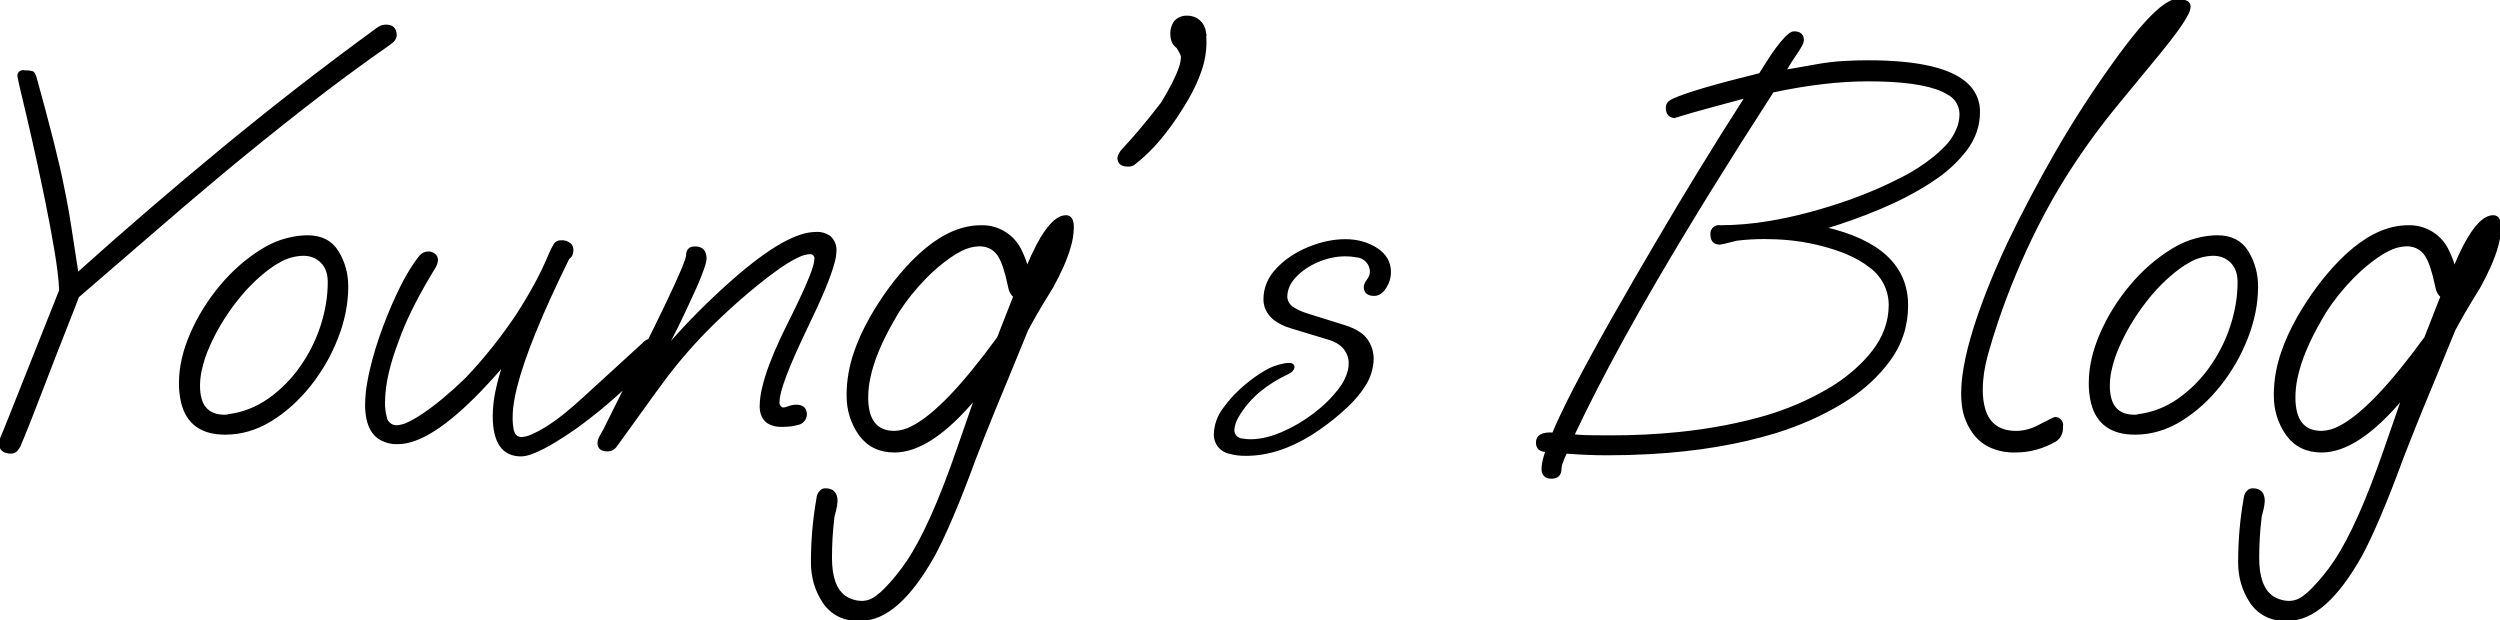
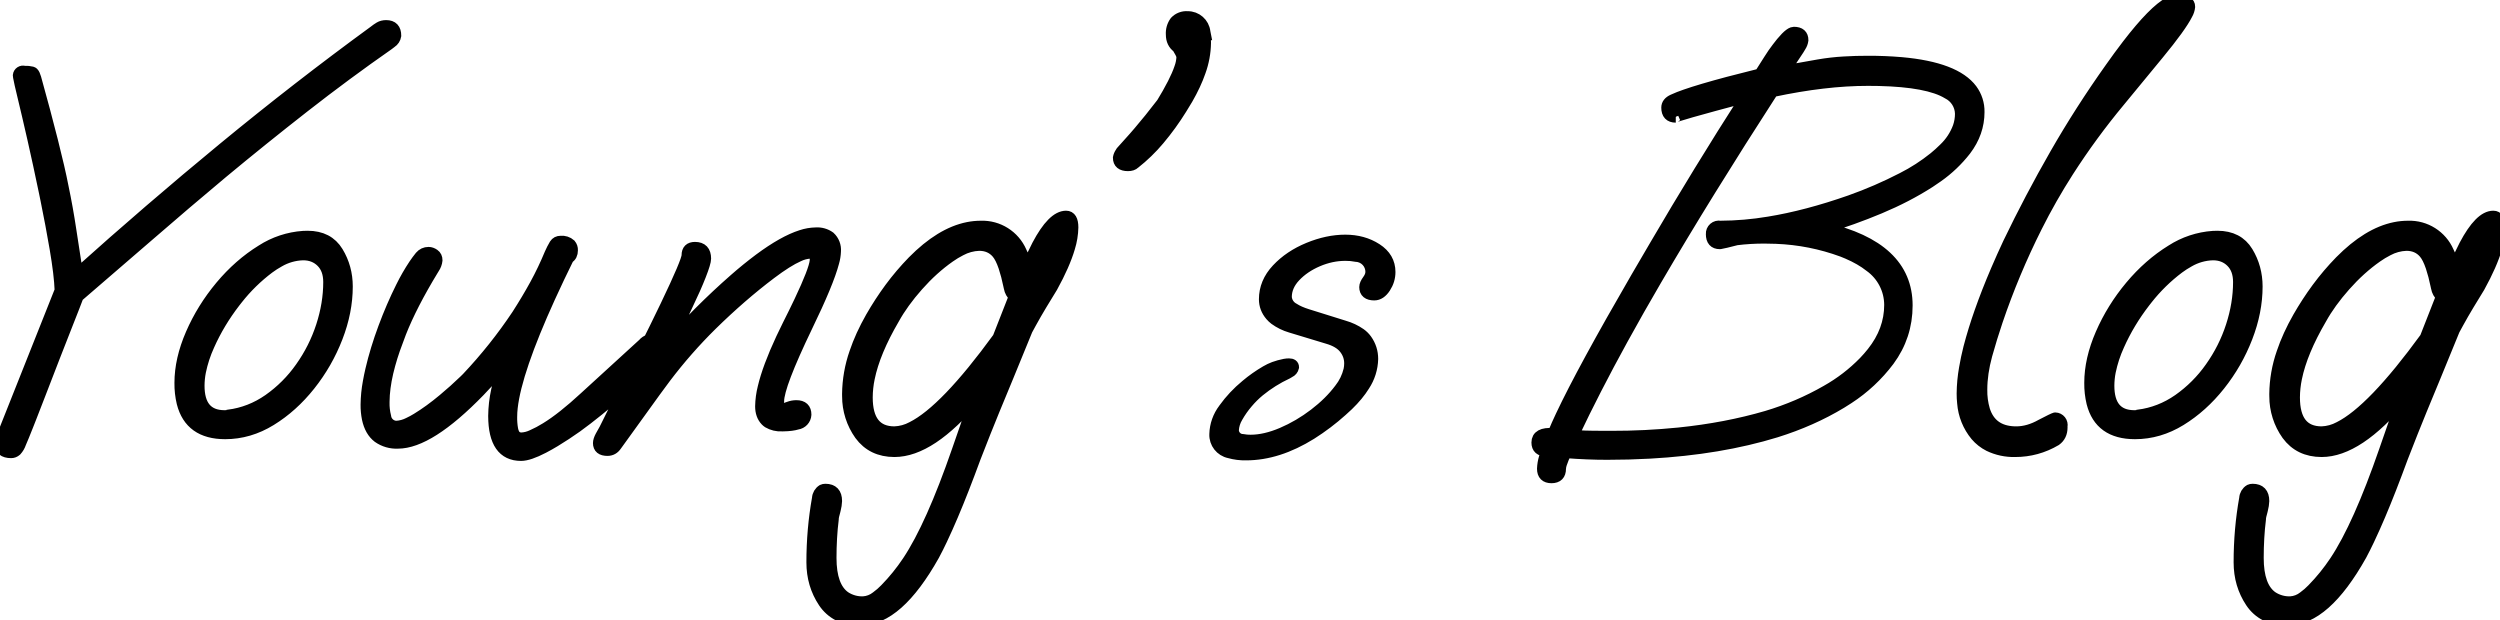
<svg xmlns="http://www.w3.org/2000/svg" width="224.301" height="55.605" viewBox="0 0 224.301 55.605">
-   <g id="svgGroup" stroke-linecap="round" fill-rule="evenodd" font-size="9pt" stroke="currentColor" stroke-width="0.05mm" fill="currentColor" style="stroke:currentColor;stroke-width:0.05mm;fill:currentColor">
+   <g id="svgGroup" stroke-linecap="round" fill-rule="evenodd" font-size="9pt" stroke="currentColor" stroke-width="1px" fill="currentColor">
    <path d="M 52.451 35.654 L 57.701 30.854 A 1.119 1.119 0 0 1 58.232 30.498 L 58.751 29.454 A 230.124 230.124 0 0 0 59.737 27.426 Q 61.651 23.432 61.651 22.904 Q 61.651 22.204 62.351 22.204 Q 63.301 22.204 63.301 23.204 Q 63.301 23.554 62.851 24.704 Q 62.401 25.854 61.701 27.304 A 86.502 86.502 0 0 1 60.728 29.349 Q 60.259 30.297 59.874 30.995 A 23.609 23.609 0 0 1 59.701 31.304 Q 61.201 29.554 62.751 28.004 Q 64.301 26.454 65.901 25.054 A 36.188 36.188 0 0 1 68.122 23.25 Q 70.3 21.634 71.887 21.131 A 4.382 4.382 0 0 1 73.201 20.904 A 1.925 1.925 0 0 1 74.45 21.26 A 1.576 1.576 0 0 1 74.951 22.554 A 4.095 4.095 0 0 1 74.792 23.538 Q 74.314 25.366 72.401 29.304 Q 69.851 34.604 69.851 36.004 A 0.563 0.563 0 0 0 70.164 36.636 A 0.495 0.495 0 0 0 70.301 36.654 Q 70.451 36.654 70.776 36.529 Q 71.101 36.404 71.451 36.404 Q 72.301 36.404 72.301 37.204 A 0.898 0.898 0 0 1 71.523 38.045 Q 71.056 38.189 70.309 38.202 A 8.738 8.738 0 0 1 70.151 38.204 A 2.214 2.214 0 0 1 68.911 37.905 A 1.226 1.226 0 0 1 68.701 37.729 Q 68.251 37.254 68.251 36.454 A 7.494 7.494 0 0 1 68.479 34.759 Q 68.901 32.969 70.11 30.376 A 49.592 49.592 0 0 1 70.701 29.154 A 94.811 94.811 0 0 0 71.744 27.03 Q 73.066 24.241 73.146 23.403 A 1.055 1.055 0 0 0 73.151 23.304 A 0.476 0.476 0 0 0 72.701 22.704 A 2.726 2.726 0 0 0 71.649 22.98 Q 70.654 23.419 69.151 24.554 Q 66.501 26.554 63.851 29.154 A 43.79 43.79 0 0 0 59.71 33.874 A 51.424 51.424 0 0 0 58.801 35.104 L 55.301 39.954 Q 55.001 40.404 54.501 40.404 Q 53.701 40.404 53.701 39.754 Q 53.701 39.504 53.901 39.129 Q 54.101 38.754 54.251 38.504 L 56.173 34.639 A 56.595 56.595 0 0 1 56.101 34.704 A 55.245 55.245 0 0 1 54.28 36.324 A 34.355 34.355 0 0 1 53.701 36.804 Q 52.651 37.654 51.751 38.304 A 32.406 32.406 0 0 1 49.782 39.599 A 19.017 19.017 0 0 1 48.751 40.179 Q 47.451 40.854 46.751 40.854 Q 44.312 40.854 44.301 37.336 A 10.231 10.231 0 0 1 44.301 37.304 A 11.232 11.232 0 0 1 44.555 35.059 A 20.658 20.658 0 0 1 45.201 32.704 A 52.847 52.847 0 0 1 43.024 35.1 Q 38.504 39.754 35.701 39.754 A 2.853 2.853 0 0 1 33.923 39.238 Q 33.207 38.691 32.969 37.566 A 6.132 6.132 0 0 1 32.851 36.304 A 11.89 11.89 0 0 1 33.052 34.268 A 20.387 20.387 0 0 1 33.276 33.179 Q 33.701 31.354 34.426 29.404 Q 35.151 27.454 36.001 25.754 A 17.864 17.864 0 0 1 37.17 23.723 A 10.61 10.61 0 0 1 37.701 23.004 Q 38.001 22.654 38.451 22.654 Q 38.701 22.654 38.951 22.829 Q 39.201 23.004 39.201 23.354 A 1.536 1.536 0 0 1 38.943 24.054 A 4.626 4.626 0 0 1 38.851 24.204 Q 36.926 27.369 35.953 29.839 A 20.32 20.32 0 0 0 35.651 30.654 A 21.373 21.373 0 0 0 34.79 33.42 Q 34.462 34.836 34.452 36.027 A 8.897 8.897 0 0 0 34.451 36.104 A 4.7 4.7 0 0 0 34.593 37.371 A 1.001 1.001 0 0 0 35.551 38.254 A 2.759 2.759 0 0 0 36.664 37.952 A 7.385 7.385 0 0 0 37.401 37.554 Q 38.551 36.854 39.776 35.829 A 34.082 34.082 0 0 0 41.671 34.131 A 24.003 24.003 0 0 0 41.901 33.904 Q 44.401 31.254 46.401 28.254 Q 47.301 26.854 48.026 25.529 Q 48.751 24.204 49.351 22.754 A 7.324 7.324 0 0 1 49.765 21.946 A 2.613 2.613 0 0 1 49.776 21.929 Q 49.951 21.654 50.301 21.654 A 1.137 1.137 0 0 1 51.178 21.936 A 0.746 0.746 0 0 1 51.351 22.454 Q 51.351 22.954 51.001 23.154 A 127.136 127.136 0 0 0 49.333 26.665 Q 46.315 33.295 45.951 36.569 A 7.587 7.587 0 0 0 45.901 37.404 A 5.73 5.73 0 0 0 45.987 38.513 A 1.645 1.645 0 0 0 46.101 38.879 Q 46.301 39.304 46.801 39.304 A 2.524 2.524 0 0 0 47.729 39.064 A 9.745 9.745 0 0 0 48.976 38.404 Q 50.451 37.504 52.451 35.654 Z M 139.201 42.854 Q 138.401 42.854 138.401 42.054 A 4.02 4.02 0 0 1 138.567 41.061 A 10.869 10.869 0 0 1 138.751 40.454 Q 137.901 40.454 137.901 39.704 Q 137.901 38.804 139.351 38.904 A 35.302 35.302 0 0 1 140.062 37.305 Q 142.013 33.164 146.804 24.906 A 530.894 530.894 0 0 1 148.501 22.004 Q 150.401 18.754 152.451 15.404 Q 154.501 12.054 156.651 8.704 Q 150.007 10.476 150.339 10.503 A 0.15 0.15 0 0 0 150.351 10.504 Q 149.551 10.504 149.551 9.654 Q 149.551 9.204 150.101 8.954 A 11.878 11.878 0 0 1 151.204 8.518 Q 151.889 8.278 152.84 7.997 A 56.768 56.768 0 0 1 152.901 7.979 Q 154.788 7.422 157.706 6.702 A 208.852 208.852 0 0 1 157.901 6.654 Q 158.351 5.954 158.726 5.354 Q 159.101 4.754 159.451 4.304 A 9.377 9.377 0 0 1 160.23 3.372 Q 160.588 3.008 160.825 2.927 A 0.391 0.391 0 0 1 160.951 2.904 Q 161.751 2.904 161.751 3.604 A 1.36 1.36 0 0 1 161.536 4.174 A 7.034 7.034 0 0 1 161.201 4.704 Q 160.651 5.504 160.151 6.354 A 170.768 170.768 0 0 0 161.501 6.122 A 313.17 313.17 0 0 0 163.151 5.829 A 20.032 20.032 0 0 1 165.445 5.566 A 34.746 34.746 0 0 1 167.601 5.504 A 33.699 33.699 0 0 1 170.598 5.626 Q 175.436 6.06 176.908 8.034 A 3.286 3.286 0 0 1 177.551 10.054 Q 177.551 11.904 176.351 13.479 A 11.741 11.741 0 0 1 173.871 15.846 A 16.034 16.034 0 0 1 173.126 16.354 Q 171.101 17.654 168.651 18.679 Q 166.201 19.704 163.701 20.454 Q 171.101 22.154 171.101 27.404 Q 171.101 30.154 169.476 32.354 A 14.25 14.25 0 0 1 165.848 35.744 A 17.757 17.757 0 0 1 165.201 36.154 Q 162.551 37.754 159.351 38.754 Q 154.323 40.301 148.009 40.651 A 68.756 68.756 0 0 1 144.201 40.754 Q 142.401 40.754 140.501 40.604 A 7.996 7.996 0 0 0 140.09 41.601 A 1.616 1.616 0 0 0 140.001 42.054 Q 140.001 42.854 139.201 42.854 Z M 0.451 38.504 L 5.401 26.054 Q 5.351 24.654 4.951 22.304 A 138.31 138.31 0 0 0 4.136 17.962 A 166.754 166.754 0 0 0 4.001 17.304 Q 3.451 14.654 2.951 12.454 Q 2.451 10.254 2.051 8.604 A 70.268 70.268 0 0 1 1.807 7.57 Q 1.703 7.106 1.668 6.897 A 1.032 1.032 0 0 1 1.651 6.754 A 0.415 0.415 0 0 1 2.184 6.404 A 1.693 1.693 0 0 1 2.201 6.404 A 2.367 2.367 0 0 1 2.864 6.468 A 0.283 0.283 0 0 1 2.976 6.529 Q 3.101 6.654 3.201 7.004 Q 4.051 10.054 4.701 12.629 A 115.551 115.551 0 0 1 5.26 14.931 Q 5.5 15.973 5.651 16.754 Q 6.051 18.654 6.351 20.654 Q 6.651 22.654 6.951 24.554 Q 13.351 18.804 20.026 13.304 Q 26.701 7.804 33.551 2.804 Q 33.801 2.604 34.051 2.454 Q 34.301 2.304 34.651 2.304 Q 35.501 2.304 35.501 3.204 A 0.889 0.889 0 0 1 35.106 3.81 A 3.36 3.36 0 0 1 34.851 4.004 Q 31.051 6.654 27.276 9.604 Q 23.501 12.554 19.951 15.504 Q 16.601 18.304 13.376 21.104 Q 10.151 23.904 7.001 26.604 A 86.964 86.964 0 0 1 6.632 27.566 A 210.959 210.959 0 0 1 6.126 28.854 Q 5.551 30.304 4.901 31.979 Q 4.251 33.654 3.626 35.279 A 354.217 354.217 0 0 1 2.773 37.477 A 223.267 223.267 0 0 1 2.526 38.104 A 98.103 98.103 0 0 1 2.12 39.116 A 24.707 24.707 0 0 1 1.851 39.754 A 1.885 1.885 0 0 1 1.464 40.417 A 0.599 0.599 0 0 1 1.451 40.429 Q 1.251 40.604 1.001 40.604 Q 0.001 40.604 0.001 39.754 Q 0.001 39.554 0.151 39.204 L 0.451 38.504 Z M 77.251 55.604 L 77.051 55.604 A 5.503 5.503 0 0 1 76.953 55.603 A 3.509 3.509 0 0 1 73.901 54.029 Q 72.851 52.454 72.851 50.454 A 33.47 33.47 0 0 1 72.976 47.529 Q 73.101 46.104 73.351 44.704 A 0.943 0.943 0 0 1 73.794 43.957 A 0.606 0.606 0 0 1 74.051 43.904 Q 75.051 43.904 75.051 44.954 A 3.605 3.605 0 0 1 74.936 45.708 A 9.504 9.504 0 0 1 74.901 45.854 Q 74.751 46.354 74.751 46.604 Q 74.651 47.404 74.601 48.279 Q 74.551 49.154 74.551 50.054 Q 74.551 52.673 75.827 53.556 A 2.79 2.79 0 0 0 77.451 54.004 A 2.088 2.088 0 0 0 78.621 53.554 A 5.886 5.886 0 0 0 79.426 52.854 Q 80.551 51.704 81.451 50.354 Q 83.551 47.204 85.901 40.404 L 87.551 35.654 Q 83.501 40.504 80.251 40.504 Q 78.251 40.504 77.151 39.004 A 5.927 5.927 0 0 1 76.054 35.554 A 8.228 8.228 0 0 1 76.051 35.354 A 11.629 11.629 0 0 1 76.703 31.638 Q 77.221 30.098 78.153 28.461 A 27.355 27.355 0 0 1 79.851 25.854 A 23.381 23.381 0 0 1 81.901 23.442 Q 84.396 20.91 86.835 20.421 A 5.916 5.916 0 0 1 88.001 20.304 A 3.803 3.803 0 0 1 91.622 22.585 A 7.519 7.519 0 0 1 92.151 24.004 A 23.7 23.7 0 0 1 93.075 22.005 Q 94.448 19.404 95.651 19.404 Q 96.251 19.404 96.251 20.404 A 6.592 6.592 0 0 1 95.952 22.232 Q 95.507 23.752 94.401 25.754 A 243.554 243.554 0 0 0 93.567 27.121 A 412.82 412.82 0 0 0 93.426 27.354 A 46.908 46.908 0 0 0 92.493 28.976 A 70.957 70.957 0 0 0 92.151 29.604 L 90.451 33.754 Q 89.951 34.954 89.201 36.779 Q 88.451 38.604 87.501 41.054 A 139.149 139.149 0 0 1 86.445 43.847 A 88.694 88.694 0 0 1 85.476 46.229 A 58.477 58.477 0 0 1 84.491 48.43 A 32.157 32.157 0 0 1 83.801 49.804 Q 80.551 55.604 77.251 55.604 Z M 205.301 55.604 L 205.101 55.604 A 5.503 5.503 0 0 1 205.003 55.603 A 3.509 3.509 0 0 1 201.951 54.029 Q 200.901 52.454 200.901 50.454 A 33.47 33.47 0 0 1 201.026 47.529 Q 201.151 46.104 201.401 44.704 A 0.943 0.943 0 0 1 201.844 43.957 A 0.606 0.606 0 0 1 202.101 43.904 Q 203.101 43.904 203.101 44.954 A 3.605 3.605 0 0 1 202.986 45.708 A 9.504 9.504 0 0 1 202.951 45.854 Q 202.801 46.354 202.801 46.604 Q 202.701 47.404 202.651 48.279 Q 202.601 49.154 202.601 50.054 Q 202.601 52.673 203.877 53.556 A 2.79 2.79 0 0 0 205.501 54.004 A 2.088 2.088 0 0 0 206.671 53.554 A 5.886 5.886 0 0 0 207.476 52.854 Q 208.601 51.704 209.501 50.354 Q 211.601 47.204 213.951 40.404 L 215.601 35.654 Q 211.551 40.504 208.301 40.504 Q 206.301 40.504 205.201 39.004 A 5.927 5.927 0 0 1 204.104 35.554 A 8.228 8.228 0 0 1 204.101 35.354 A 11.629 11.629 0 0 1 204.753 31.638 Q 205.271 30.098 206.203 28.461 A 27.355 27.355 0 0 1 207.901 25.854 A 23.381 23.381 0 0 1 209.951 23.442 Q 212.446 20.91 214.885 20.421 A 5.916 5.916 0 0 1 216.051 20.304 A 3.803 3.803 0 0 1 219.672 22.585 A 7.519 7.519 0 0 1 220.201 24.004 A 23.7 23.7 0 0 1 221.125 22.005 Q 222.498 19.404 223.701 19.404 Q 224.301 19.404 224.301 20.404 A 6.592 6.592 0 0 1 224.002 22.232 Q 223.557 23.752 222.451 25.754 A 243.554 243.554 0 0 0 221.617 27.121 A 412.82 412.82 0 0 0 221.476 27.354 A 46.908 46.908 0 0 0 220.543 28.976 A 70.957 70.957 0 0 0 220.201 29.604 L 218.501 33.754 Q 218.001 34.954 217.251 36.779 Q 216.501 38.604 215.551 41.054 A 139.149 139.149 0 0 1 214.495 43.847 A 88.694 88.694 0 0 1 213.526 46.229 A 58.477 58.477 0 0 1 212.541 48.43 A 32.157 32.157 0 0 1 211.851 49.804 Q 208.601 55.604 205.301 55.604 Z M 144.551 39.154 A 59.48 59.48 0 0 0 150.616 38.857 Q 154.85 38.422 158.501 37.354 Q 161.351 36.504 163.876 35.054 A 14.891 14.891 0 0 0 167.242 32.468 A 12.255 12.255 0 0 0 167.976 31.629 Q 169.551 29.654 169.551 27.354 A 4.26 4.26 0 0 0 167.764 23.899 Q 166.947 23.253 165.755 22.74 A 13.306 13.306 0 0 0 165.301 22.554 A 19.319 19.319 0 0 0 159.358 21.377 A 23.294 23.294 0 0 0 158.301 21.354 Q 157.001 21.354 155.801 21.504 A 52.917 52.917 0 0 1 154.85 21.743 Q 154.473 21.833 154.346 21.85 A 0.366 0.366 0 0 1 154.301 21.854 Q 153.551 21.854 153.551 21.004 A 0.667 0.667 0 0 1 154.351 20.304 A 27.039 27.039 0 0 0 158.69 19.931 Q 162.087 19.378 166.001 18.004 Q 168.401 17.154 170.676 15.979 A 16.337 16.337 0 0 0 173.533 14.135 A 12.06 12.06 0 0 0 174.426 13.329 A 5.109 5.109 0 0 0 175.702 11.392 A 3.652 3.652 0 0 0 175.901 10.204 A 2.082 2.082 0 0 0 174.746 8.383 Q 172.99 7.316 168.566 7.214 A 41.919 41.919 0 0 0 167.601 7.204 Q 165.651 7.204 163.526 7.454 Q 161.401 7.704 159.051 8.204 Q 153.101 17.404 148.601 25.104 A 231.271 231.271 0 0 0 145.567 30.451 Q 144.304 32.75 143.2 34.901 A 139.559 139.559 0 0 0 141.151 39.054 Q 141.551 39.104 142.151 39.129 A 29.666 29.666 0 0 0 142.977 39.147 Q 143.595 39.154 144.551 39.154 Z M 193.651 4.854 L 190.151 9.104 A 63.635 63.635 0 0 0 185.562 15.37 A 54.411 54.411 0 0 0 182.726 20.354 A 66.139 66.139 0 0 0 179.191 28.799 A 59.41 59.41 0 0 0 178.251 31.854 Q 177.801 33.504 177.801 34.954 A 6.076 6.076 0 0 0 178.046 36.791 Q 178.648 38.675 180.725 38.751 A 4.845 4.845 0 0 0 180.901 38.754 Q 182.001 38.754 183.151 38.104 Q 184.225 37.544 184.383 37.506 A 0.083 0.083 0 0 1 184.401 37.504 A 0.63 0.63 0 0 1 184.999 38.263 A 2.217 2.217 0 0 1 185.001 38.354 Q 185.001 39.104 184.451 39.504 Q 182.751 40.504 180.801 40.504 A 5.127 5.127 0 0 1 178.449 40.001 A 3.817 3.817 0 0 1 177.276 39.079 A 5.203 5.203 0 0 1 176.094 36.152 A 8.089 8.089 0 0 1 176.051 35.304 A 13.771 13.771 0 0 1 176.263 33.038 A 24.082 24.082 0 0 1 176.651 31.204 A 40.203 40.203 0 0 1 177.643 27.983 Q 178.265 26.211 179.109 24.24 A 81.978 81.978 0 0 1 180.201 21.804 Q 182.151 17.754 184.401 13.829 Q 186.651 9.904 189.351 6.104 A 62.056 62.056 0 0 1 190.872 4.031 Q 193.251 0.938 194.618 0.221 A 1.617 1.617 0 0 1 195.351 0.004 A 1.703 1.703 0 0 1 196.201 0.168 A 0.479 0.479 0 0 1 196.451 0.604 A 1.688 1.688 0 0 1 196.23 1.284 Q 195.664 2.41 193.651 4.854 Z M 119.101 30.354 L 115.801 29.354 A 4.652 4.652 0 0 1 114.369 28.652 A 2.416 2.416 0 0 1 114.001 28.304 Q 113.451 27.654 113.451 26.854 Q 113.451 25.354 114.576 24.154 Q 115.701 22.954 117.401 22.254 Q 119.101 21.554 120.701 21.554 Q 122.301 21.554 123.501 22.329 Q 124.701 23.104 124.701 24.404 Q 124.701 25.154 124.276 25.804 Q 123.851 26.454 123.301 26.454 Q 122.451 26.454 122.451 25.754 Q 122.451 25.504 122.726 25.129 Q 123.001 24.754 123.001 24.404 A 1.389 1.389 0 0 0 121.694 22.995 A 4.809 4.809 0 0 0 120.701 22.904 Q 119.451 22.904 118.226 23.429 Q 117.001 23.954 116.201 24.804 Q 115.401 25.654 115.401 26.654 A 1.259 1.259 0 0 0 116.088 27.688 Q 116.543 27.985 117.299 28.222 A 8.806 8.806 0 0 0 117.401 28.254 L 120.601 29.254 A 4.927 4.927 0 0 1 122.062 29.943 A 2.386 2.386 0 0 1 122.601 30.479 Q 123.151 31.254 123.151 32.204 A 4.543 4.543 0 0 1 122.398 34.6 Q 121.862 35.467 120.945 36.355 A 14.313 14.313 0 0 1 120.401 36.854 A 20.554 20.554 0 0 1 117.649 38.937 Q 114.654 40.804 111.801 40.804 A 5.131 5.131 0 0 1 110.295 40.614 A 1.625 1.625 0 0 1 109.001 38.954 A 3.907 3.907 0 0 1 109.801 36.69 A 5.935 5.935 0 0 1 109.826 36.654 Q 110.651 35.504 111.801 34.554 A 12.589 12.589 0 0 1 113.571 33.307 A 8.109 8.109 0 0 1 113.951 33.104 Q 114.251 32.954 114.776 32.804 Q 115.301 32.654 115.651 32.654 Q 116.051 32.654 116.051 32.954 A 0.631 0.631 0 0 1 115.688 33.393 A 2.825 2.825 0 0 1 115.501 33.504 A 11.997 11.997 0 0 0 112.975 35.088 A 8.273 8.273 0 0 0 111.926 36.129 A 8.058 8.058 0 0 0 111.011 37.432 A 2.544 2.544 0 0 0 110.651 38.604 A 0.866 0.866 0 0 0 111.505 39.444 A 3.559 3.559 0 0 0 112.201 39.504 Q 113.501 39.504 115.026 38.854 Q 116.551 38.204 117.926 37.154 Q 119.301 36.104 120.201 34.904 A 4.403 4.403 0 0 0 121.041 33.178 A 2.837 2.837 0 0 0 121.101 32.604 Q 121.101 31.854 120.626 31.254 Q 120.151 30.654 119.101 30.354 Z M 16.151 34.354 A 7.32 7.32 0 0 0 16.351 36.151 Q 17.051 38.904 20.201 38.904 Q 22.351 38.904 24.301 37.704 Q 26.251 36.504 27.801 34.554 Q 29.351 32.604 30.251 30.279 Q 31.151 27.954 31.151 25.704 Q 31.151 24.004 30.301 22.604 Q 29.451 21.204 27.601 21.204 A 7.03 7.03 0 0 0 27.208 21.215 A 7.896 7.896 0 0 0 23.476 22.454 Q 21.451 23.704 19.801 25.679 Q 18.151 27.654 17.151 29.954 Q 16.151 32.254 16.151 34.354 Z M 187.501 34.354 A 7.32 7.32 0 0 0 187.701 36.151 Q 188.401 38.904 191.551 38.904 Q 193.701 38.904 195.651 37.704 Q 197.601 36.504 199.151 34.554 Q 200.701 32.604 201.601 30.279 Q 202.501 27.954 202.501 25.704 Q 202.501 24.004 201.651 22.604 Q 200.801 21.204 198.951 21.204 A 7.03 7.03 0 0 0 198.558 21.215 A 7.896 7.896 0 0 0 194.826 22.454 Q 192.801 23.704 191.151 25.679 Q 189.501 27.654 188.501 29.954 Q 187.501 32.254 187.501 34.354 Z M 89.551 30.304 L 91.001 26.604 A 1.364 1.364 0 0 1 90.559 25.812 A 3.779 3.779 0 0 1 90.501 25.554 A 13.892 13.892 0 0 0 90.079 23.95 Q 89.789 23.097 89.451 22.704 Q 88.851 22.004 87.851 22.004 A 3.76 3.76 0 0 0 86.191 22.456 A 7.878 7.878 0 0 0 85.201 23.054 Q 83.701 24.104 82.351 25.629 Q 81.001 27.154 80.201 28.604 Q 78.466 31.569 77.985 33.932 A 8.65 8.65 0 0 0 77.801 35.654 Q 77.801 38.754 80.251 38.754 A 3.586 3.586 0 0 0 81.833 38.32 Q 84.795 36.839 89.551 30.304 Z M 217.601 30.304 L 219.051 26.604 A 1.364 1.364 0 0 1 218.609 25.812 A 3.779 3.779 0 0 1 218.551 25.554 A 13.892 13.892 0 0 0 218.129 23.95 Q 217.839 23.097 217.501 22.704 Q 216.901 22.004 215.901 22.004 A 3.76 3.76 0 0 0 214.241 22.456 A 7.878 7.878 0 0 0 213.251 23.054 Q 211.751 24.104 210.401 25.629 Q 209.051 27.154 208.251 28.604 Q 206.516 31.569 206.035 33.932 A 8.65 8.65 0 0 0 205.851 35.654 Q 205.851 38.754 208.301 38.754 A 3.586 3.586 0 0 0 209.883 38.32 Q 212.845 36.839 217.601 30.304 Z M 20.151 37.304 Q 20.451 37.304 20.501 37.254 Q 22.451 37.004 24.101 35.854 A 11.776 11.776 0 0 0 26.976 32.979 Q 28.201 31.254 28.851 29.254 Q 29.501 27.254 29.501 25.304 Q 29.501 24.154 28.851 23.504 Q 28.201 22.854 27.201 22.854 A 4.532 4.532 0 0 0 25.026 23.474 A 7.934 7.934 0 0 0 24.126 24.054 A 15.261 15.261 0 0 0 21.3 26.819 A 19.267 19.267 0 0 0 21.076 27.104 Q 19.651 28.954 18.751 30.979 A 10.968 10.968 0 0 0 17.978 33.341 A 6.694 6.694 0 0 0 17.851 34.604 Q 17.851 37.276 20.104 37.303 A 3.86 3.86 0 0 0 20.151 37.304 Z M 191.501 37.304 Q 191.801 37.304 191.851 37.254 Q 193.801 37.004 195.451 35.854 A 11.776 11.776 0 0 0 198.326 32.979 Q 199.551 31.254 200.201 29.254 Q 200.851 27.254 200.851 25.304 Q 200.851 24.154 200.201 23.504 Q 199.551 22.854 198.551 22.854 A 4.532 4.532 0 0 0 196.376 23.474 A 7.934 7.934 0 0 0 195.476 24.054 A 15.261 15.261 0 0 0 192.65 26.819 A 19.267 19.267 0 0 0 192.426 27.104 Q 191.001 28.954 190.101 30.979 A 10.968 10.968 0 0 0 189.328 33.341 A 6.694 6.694 0 0 0 189.201 34.604 Q 189.201 37.276 191.454 37.303 A 3.86 3.86 0 0 0 191.501 37.304 Z M 108.151 3.104 L 108.101 3.104 Q 108.151 3.254 108.151 3.854 A 7.902 7.902 0 0 1 107.679 6.42 Q 107.277 7.586 106.534 8.878 A 20.976 20.976 0 0 1 106.001 9.754 A 23.448 23.448 0 0 1 103.984 12.54 A 14.727 14.727 0 0 1 101.801 14.654 Q 101.601 14.854 101.201 14.854 Q 100.351 14.854 100.351 14.154 A 1.127 1.127 0 0 1 100.543 13.7 A 4.864 4.864 0 0 1 100.601 13.604 A 55.778 55.778 0 0 0 101.731 12.343 A 98.172 98.172 0 0 0 102.176 11.829 Q 103.101 10.754 104.251 9.254 A 26.393 26.393 0 0 0 105.239 7.506 Q 105.645 6.708 105.848 6.107 A 3.257 3.257 0 0 0 106.051 5.104 A 1.137 1.137 0 0 0 105.895 4.678 A 6.893 6.893 0 0 0 105.651 4.254 Q 105.101 3.854 105.101 3.104 A 1.769 1.769 0 0 1 105.441 1.929 A 1.378 1.378 0 0 1 106.551 1.504 A 1.534 1.534 0 0 1 108.098 2.863 A 3.753 3.753 0 0 1 108.151 3.104 Z" />
  </g>
</svg>
